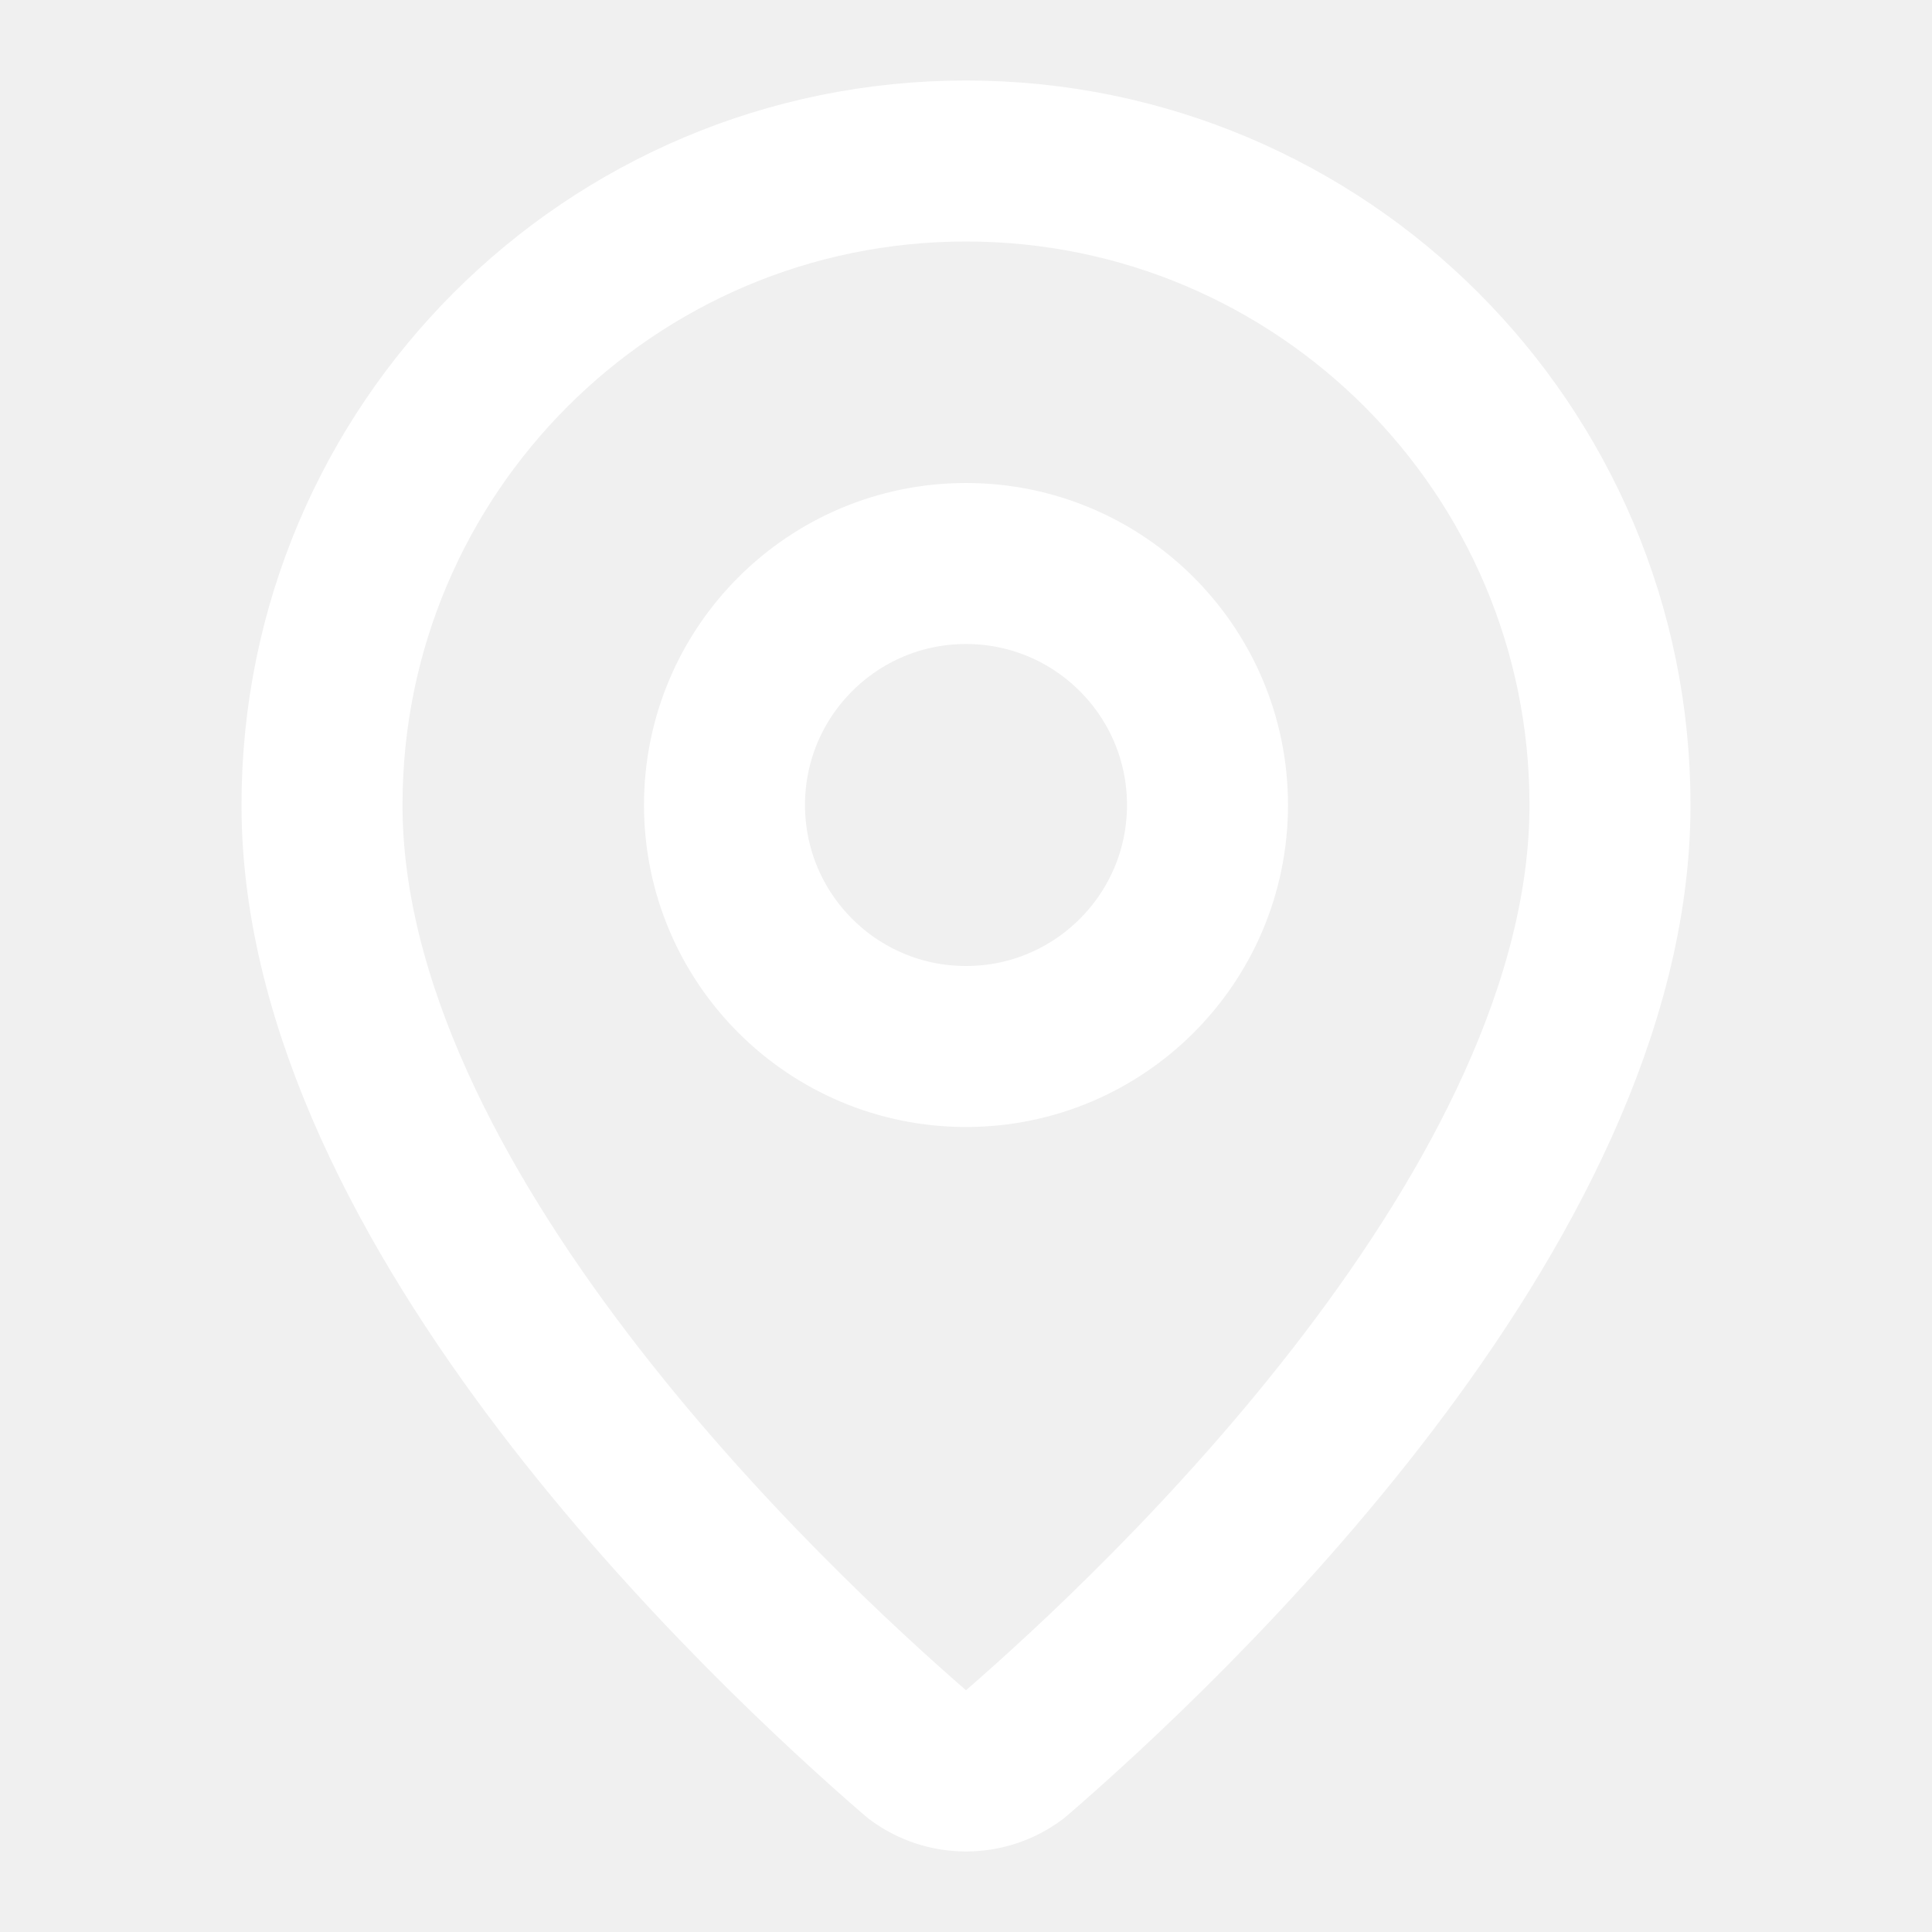
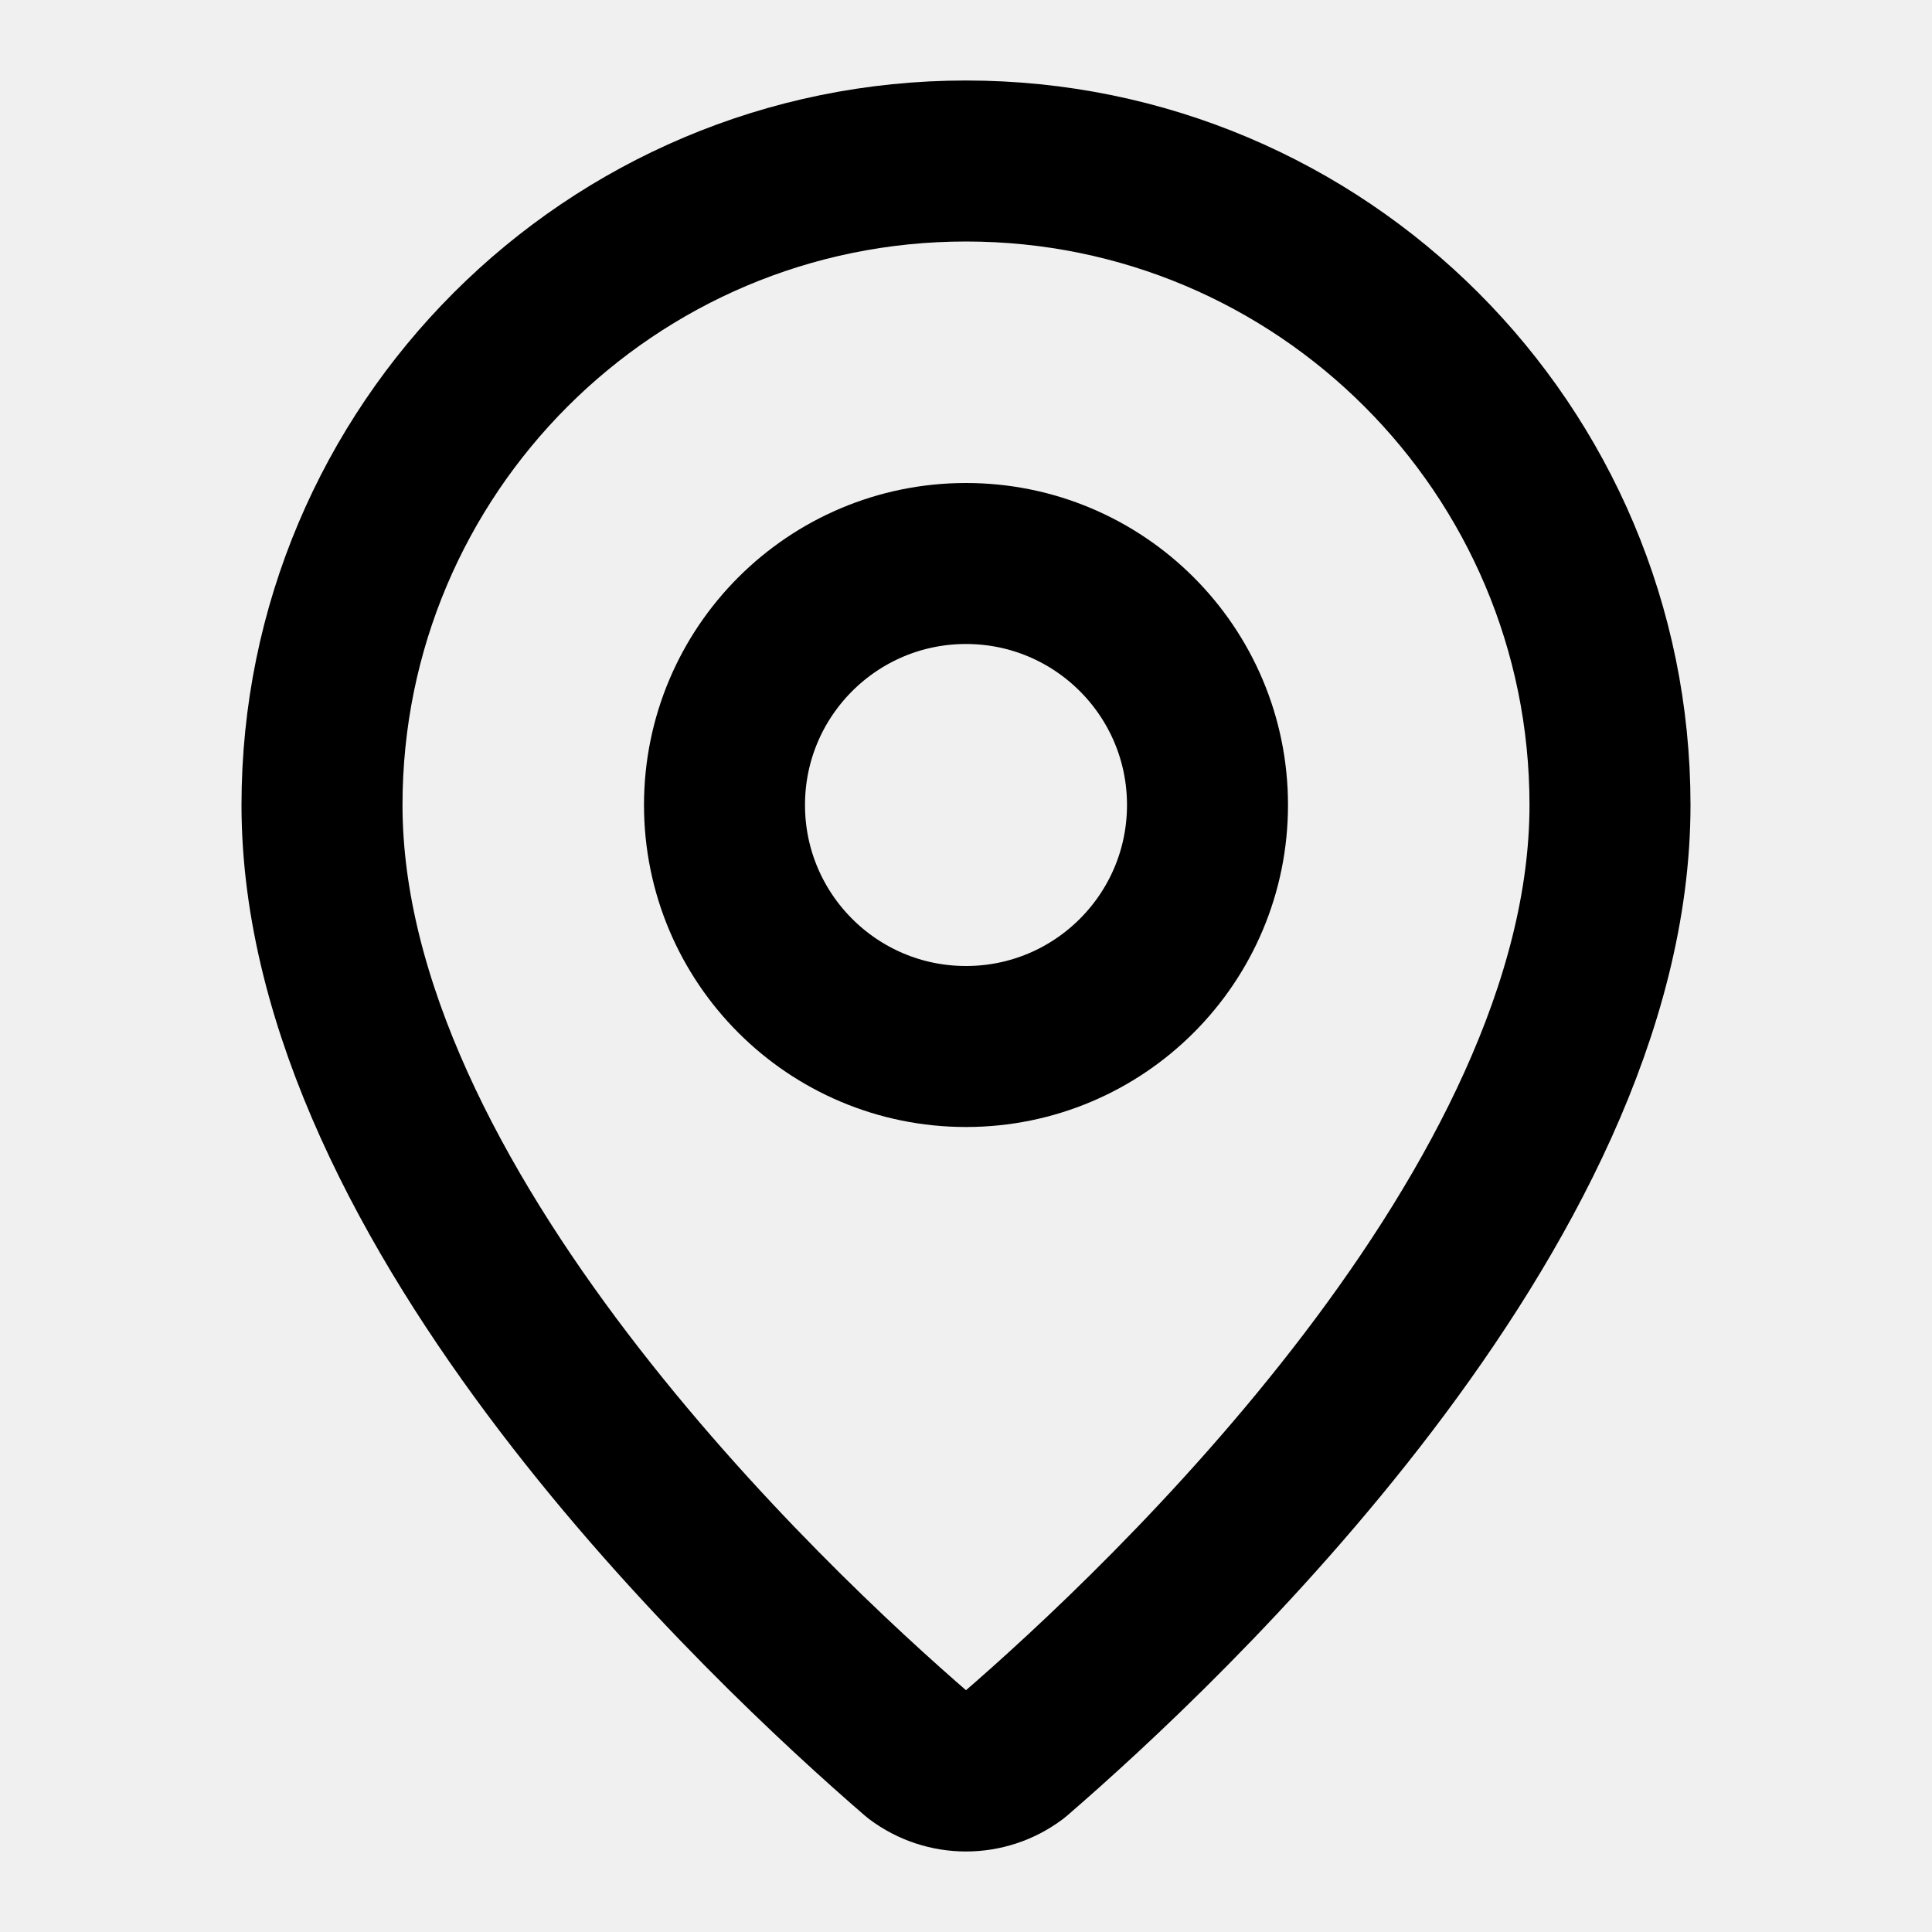
- <svg xmlns="http://www.w3.org/2000/svg" width="20" height="20" viewBox="0 0 24 24" fill="none" stroke="#ffffff" stroke-width="2" stroke-linecap="round" stroke-linejoin="round" class="lucide lucide-map-pin">
+ <svg xmlns="http://www.w3.org/2000/svg" width="20" height="20" viewBox="0 0 24 24" fill="none" stroke="black" stroke-width="2" stroke-linecap="round" stroke-linejoin="round" class="lucide lucide-map-pin">
  <path d="M20 10c0 4.993-5.539 10.193-7.399 11.799a1 1 0 0 1-1.202 0C9.539 20.193 4 14.993 4 10a8 8 0 0 1 16 0" />
  <circle cx="12" cy="10" r="3" />
</svg>
